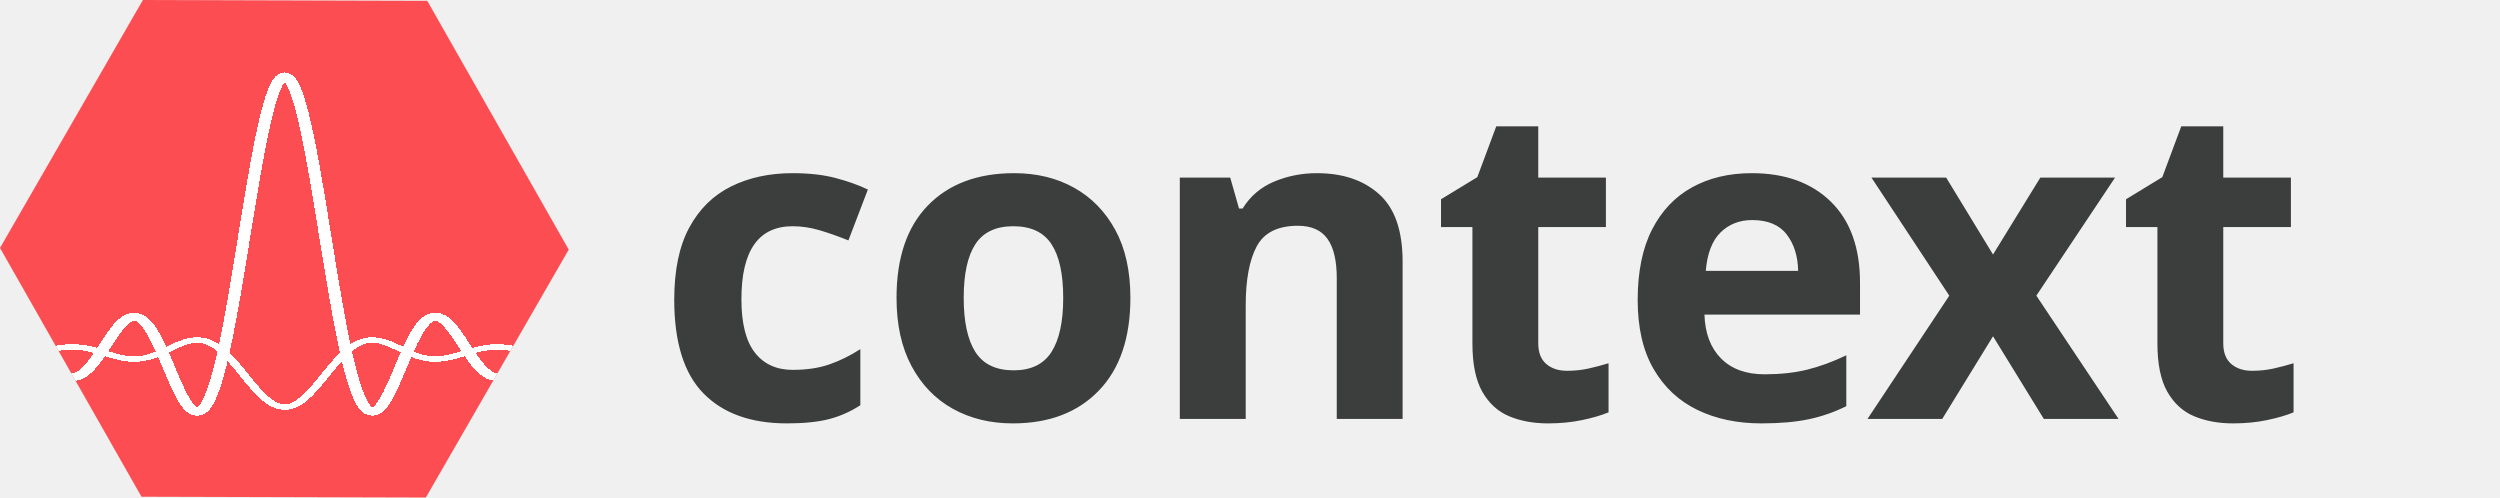
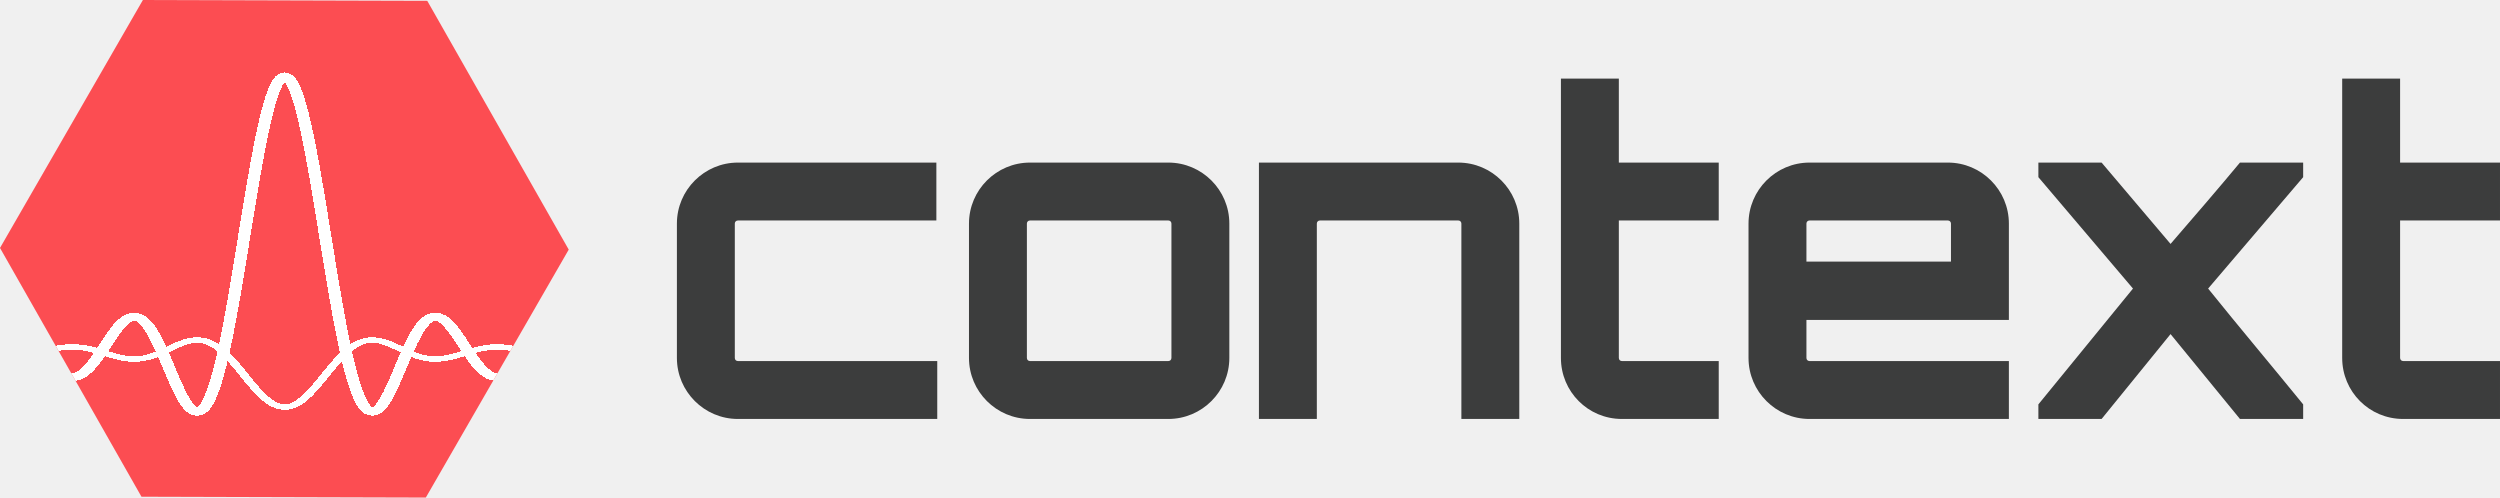
<svg xmlns="http://www.w3.org/2000/svg" width="191.342mm" height="38.081mm" viewBox="0 0 677.984 134.933" id="svg5341" version="1.1">
  <defs id="defs5343">
    <clipPath clipPathUnits="userSpaceOnUse" id="clipPath4242">
      <path style="fill:#3c6faf;fill-opacity:0.941;fill-rule:evenodd;stroke:none;stroke-width:1px;stroke-linecap:butt;stroke-linejoin:miter;stroke-opacity:1" id="path4244" d="M 437.396,362.428 283.793,501.198 86.813,437.558 43.437,235.149 197.04,96.379 394.02,160.019 Z" transform="matrix(0.7491828,-0.3853385,0.2396363,1.204696,46.15958,-77.64797)" />
    </clipPath>
    <clipPath clipPathUnits="userSpaceOnUse" id="clipPath4246">
      <path style="fill:#3c6faf;fill-opacity:0.941;fill-rule:evenodd;stroke:none;stroke-width:1px;stroke-linecap:butt;stroke-linejoin:miter;stroke-opacity:1" id="path4248" d="M 437.396,362.428 283.793,501.198 86.813,437.558 43.437,235.149 197.04,96.379 394.02,160.019 Z" />
    </clipPath>
  </defs>
  <g id="layer1" transform="translate(-41.00806,-367.7527)">
-     <g id="g5913">
+     <g id="g4165">
      <path clip-path="url(#clipPath4246)" transform="matrix(0.3548329,-0.1144623,0.1134981,0.3578472,-1.093612,355.8173)" d="M 437.396,362.428 283.793,501.198 86.813,437.558 43.437,235.149 197.04,96.379 394.02,160.019 Z" id="path3336" style="fill:#fc4349;fill-opacity:0.941;fill-rule:evenodd;stroke:none;stroke-width:1px;stroke-linecap:butt;stroke-linejoin:miter;stroke-opacity:1" />
      <g clip-path="url(#clipPath4242)" transform="matrix(0.4736266,0,0,0.2970435,-22.95602,378.8822)" style="shape-rendering:crispEdges" id="g4202">
        <polyline style="fill:none;stroke:#ffffff;stroke-width:7" points="74.88,272.406 75.996,272.921 77.112,273.551 78.228,274.291 79.344,275.135 80.46,276.076 81.576,277.105 82.692,278.213 83.808,279.389 84.924,280.623 86.04,281.902 87.156,283.215 88.272,284.548 89.388,285.89 90.504,287.225 91.62,288.541 92.736,289.825 93.852,291.063 94.968,292.243 96.084,293.352 97.2,294.378 98.316,295.31 99.432,296.138 100.548,296.852 101.664,297.444 102.78,297.906 103.896,298.233 105.012,298.419 106.128,298.462 107.244,298.358 108.36,298.108 109.476,297.712 110.592,297.172 111.708,296.492 112.824,295.678 113.94,294.734 115.056,293.671 116.172,292.496 117.288,291.219 118.404,289.854 119.52,288.411 120.636,286.904 121.752,285.349 122.868,283.758 123.984,282.149 125.1,280.536 126.216,278.936 127.332,277.365 128.448,275.838 129.564,274.373 130.68,272.983 131.796,271.685 132.912,270.492 134.028,269.417 135.144,268.473 136.26,267.671 137.376,267.021 138.492,266.532 139.608,266.21 140.724,266.062 141.84,266.091 142.956,266.3 144.072,266.688 145.188,267.255 146.304,267.998 147.42,268.912 148.536,269.991 149.652,271.225 150.768,272.606 151.884,274.121 153,275.758 154.116,277.502 155.232,279.337 156.348,281.247 157.464,283.215 158.58,285.22 159.696,287.244 160.812,289.268 161.928,291.27 163.044,293.231 164.16,295.131 165.276,296.949 166.392,298.666 167.508,300.264 168.624,301.724 169.74,303.03 170.856,304.166 171.972,305.118 173.088,305.872 174.204,306.419 175.32,306.748 176.436,306.852 177.552,306.728 178.668,306.37 179.784,305.779 180.9,304.955 182.016,303.904 183.132,302.63 184.248,301.141 185.364,299.45 186.48,297.567 187.596,295.508 188.712,293.29 189.828,290.931 190.944,288.452 192.06,285.875 193.176,283.223 194.292,280.52 195.408,277.793 196.524,275.067 197.64,272.37 198.756,269.728 199.872,267.17 200.988,264.722 202.104,262.41 203.22,260.261 204.336,258.3 205.452,256.55 206.568,255.034 207.684,253.773 208.8,252.785 209.916,252.086 211.032,251.691 212.148,251.612 213.264,251.857 214.38,252.433 215.496,253.344 216.612,254.588 217.728,256.164 218.844,258.065 219.96,260.282 221.076,262.803 222.192,265.612 223.308,268.69 224.424,272.015 225.54,275.563 226.656,279.306 227.772,283.215 228.888,287.256 230.004,291.396 231.12,295.597 232.236,299.822 233.352,304.031 234.468,308.182 235.584,312.235 236.7,316.146 237.816,319.874 238.932,323.377 240.048,326.612 241.164,329.538 242.28,332.117 243.396,334.309 244.512,336.078 245.628,337.389 246.744,338.212 247.86,338.516 248.976,338.275 250.092,337.468 251.208,336.074 252.324,334.077 253.44,331.467 254.556,328.235 255.672,324.379 256.788,319.898 257.904,314.799 259.02,309.091 260.136,302.787 261.252,295.907 262.368,288.473 263.484,280.513 264.6,272.056 265.716,263.138 266.832,253.798 267.948,244.078 269.064,234.024 270.18,223.683 271.296,213.107 272.412,202.349 273.528,191.465 274.644,180.512 275.76,169.548 276.876,158.633 277.992,147.825 279.108,137.186 280.224,126.774 281.34,116.649 282.456,106.867 283.572,97.485 284.688,88.557 285.804,80.135 286.92,72.268 288.036,65.002 289.152,58.38 290.268,52.441 291.384,47.22 292.5,42.748 293.616,39.053 294.732,36.155 295.848,34.073 296.964,32.819 298.08,32.4 299.196,32.819 300.312,34.073 301.428,36.155 302.544,39.053 303.66,42.748 304.776,47.22 305.892,52.441 307.008,58.38 308.124,65.002 309.24,72.268 310.356,80.135 311.472,88.557 312.588,97.485 313.704,106.867 314.82,116.649 315.936,126.774 317.052,137.186 318.168,147.825 319.284,158.633 320.4,169.548 321.516,180.512 322.632,191.465 323.748,202.349 324.864,213.107 325.98,223.683 327.096,234.024 328.212,244.078 329.328,253.798 330.444,263.138 331.56,272.056 332.676,280.513 333.792,288.473 334.908,295.907 336.024,302.787 337.14,309.091 338.256,314.799 339.372,319.898 340.488,324.379 341.604,328.235 342.72,331.467 343.836,334.077 344.952,336.074 346.068,337.468 347.184,338.275 348.3,338.516 349.416,338.212 350.532,337.389 351.648,336.078 352.764,334.309 353.88,332.117 354.996,329.538 356.112,326.612 357.228,323.377 358.344,319.874 359.46,316.146 360.576,312.235 361.692,308.182 362.808,304.031 363.924,299.822 365.04,295.597 366.156,291.396 367.272,287.256 368.388,283.215 369.504,279.306 370.62,275.563 371.736,272.015 372.852,268.69 373.968,265.612 375.084,262.803 376.2,260.282 377.316,258.065 378.432,256.164 379.548,254.588 380.664,253.344 381.78,252.433 382.896,251.857 384.012,251.612 385.128,251.691 386.244,252.086 387.36,252.785 388.476,253.773 389.592,255.034 390.708,256.55 391.824,258.3 392.94,260.261 394.056,262.41 395.172,264.722 396.288,267.17 397.404,269.728 398.52,272.37 399.636,275.067 400.752,277.793 401.868,280.52 402.984,283.223 404.1,285.875 405.216,288.452 406.332,290.931 407.448,293.29 408.564,295.508 409.68,297.567 410.796,299.45 411.912,301.141 413.028,302.63 414.144,303.904 415.26,304.955 416.376,305.779 417.492,306.37 418.608,306.728 419.724,306.852 420.84,306.748 421.956,306.419 423.072,305.872 424.188,305.118 425.304,304.166 426.42,303.03 427.536,301.724 428.652,300.264 429.768,298.666 430.884,296.949 432,295.131 433.116,293.231 434.232,291.27 435.348,289.268 436.464,287.244 437.58,285.22 438.696,283.215 439.812,281.247 440.928,279.337 442.044,277.502 443.16,275.758 444.276,274.121 445.392,272.606 446.508,271.225 447.624,269.991 448.74,268.912 449.856,267.998 450.972,267.255 452.088,266.688 453.204,266.3 454.32,266.091 455.436,266.062 456.552,266.21 457.668,266.532 458.784,267.021 459.9,267.671 461.016,268.473 462.132,269.417 463.248,270.492 464.364,271.685 465.48,272.983 466.596,274.373 467.712,275.838 468.828,277.365 469.944,278.936 471.06,280.536 472.176,282.149 473.292,283.758 474.408,285.349 475.524,286.904 476.64,288.411 477.756,289.854 478.872,291.219 479.988,292.496 481.104,293.671 482.22,294.734 483.336,295.678 484.452,296.492 485.568,297.172 486.684,297.712 487.8,298.108 488.916,298.358 490.032,298.462 491.148,298.419 492.264,298.233 493.38,297.906 494.496,297.444 495.612,296.852 496.728,296.138 497.844,295.31 498.96,294.378 500.076,293.352 501.192,292.243 502.308,291.063 503.424,289.825 504.54,288.541 505.656,287.225 506.772,285.89 507.888,284.548 509.004,283.215 510.12,281.902 511.236,280.623 512.352,279.389 513.468,278.213 514.584,277.105 515.7,276.076 516.816,275.135 517.932,274.291 519.048,273.551 520.164,272.921 521.28,272.406" id="polyline4204" />
        <polyline style="fill:none;stroke:#ffffff;stroke-width:5" points="74.88,286.182 75.996,286.079 77.112,285.953 78.228,285.805 79.344,285.636 80.46,285.448 81.576,285.242 82.692,285.02 83.808,284.785 84.924,284.538 86.04,284.282 87.156,284.02 88.272,283.753 89.388,283.485 90.504,283.218 91.62,282.955 92.736,282.698 93.852,282.45 94.968,282.214 96.084,281.992 97.2,281.787 98.316,281.601 99.432,281.435 100.548,281.292 101.664,281.174 102.78,281.082 103.896,281.016 105.012,280.979 106.128,280.971 107.244,280.991 108.36,281.041 109.476,281.12 110.592,281.228 111.708,281.364 112.824,281.527 113.94,281.716 115.056,281.929 116.172,282.164 117.288,282.419 118.404,282.692 119.52,282.981 120.636,283.282 121.752,283.593 122.868,283.911 123.984,284.233 125.1,284.556 126.216,284.876 127.332,285.19 128.448,285.495 129.564,285.788 130.68,286.066 131.796,286.326 132.912,286.565 134.028,286.779 135.144,286.968 136.26,287.129 137.376,287.259 138.492,287.356 139.608,287.421 140.724,287.45 141.84,287.445 142.956,287.403 144.072,287.325 145.188,287.212 146.304,287.063 147.42,286.88 148.536,286.665 149.652,286.418 150.768,286.142 151.884,285.839 153,285.511 154.116,285.163 155.232,284.795 156.348,284.413 157.464,284.02 158.58,283.619 159.696,283.214 160.812,282.809 161.928,282.409 163.044,282.017 164.16,281.637 165.276,281.273 166.392,280.93 167.508,280.61 168.624,280.318 169.74,280.057 170.856,279.83 171.972,279.639 173.088,279.488 174.204,279.379 175.32,279.313 176.436,279.292 177.552,279.317 178.668,279.389 179.784,279.507 180.9,279.672 182.016,279.882 183.132,280.137 184.248,280.435 185.364,280.773 186.48,281.149 187.596,281.561 188.712,282.005 189.828,282.477 190.944,282.972 192.06,283.488 193.176,284.018 194.292,284.559 195.408,285.104 196.524,285.649 197.64,286.189 198.756,286.717 199.872,287.229 200.988,287.719 202.104,288.181 203.22,288.611 204.336,289.003 205.452,289.353 206.568,289.656 207.684,289.908 208.8,290.106 209.916,290.246 211.032,290.325 212.148,290.341 213.264,290.291 214.38,290.176 215.496,289.994 216.612,289.745 217.728,289.43 218.844,289.05 219.96,288.606 221.076,288.102 222.192,287.54 223.308,286.925 224.424,286.26 225.54,285.55 226.656,284.802 227.772,284.02 228.888,283.212 230.004,282.384 231.12,281.543 232.236,280.698 233.352,279.857 234.468,279.026 235.584,278.216 236.7,277.434 237.816,276.688 238.932,275.987 240.048,275.34 241.164,274.755 242.28,274.239 243.396,273.801 244.512,273.447 245.628,273.185 246.744,273.021 247.86,272.96 248.976,273.008 250.092,273.169 251.208,273.448 252.324,273.847 253.44,274.369 254.556,275.016 255.672,275.787 256.788,276.683 257.904,277.703 259.02,278.845 260.136,280.105 261.252,281.481 262.368,282.968 263.484,284.56 264.6,286.252 265.716,288.035 266.832,289.903 267.948,291.847 269.064,293.858 270.18,295.926 271.296,298.042 272.412,300.193 273.528,302.37 274.644,304.56 275.76,306.753 276.876,308.936 277.992,311.098 279.108,313.226 280.224,315.308 281.34,317.333 282.456,319.289 283.572,321.166 284.688,322.951 285.804,324.636 286.92,326.209 288.036,327.663 289.152,328.987 290.268,330.175 291.384,331.219 292.5,332.113 293.616,332.852 294.732,333.432 295.848,333.848 296.964,334.099 298.08,334.183 299.196,334.099 300.312,333.848 301.428,333.432 302.544,332.852 303.66,332.113 304.776,331.219 305.892,330.175 307.008,328.987 308.124,327.663 309.24,326.209 310.356,324.636 311.472,322.951 312.588,321.166 313.704,319.289 314.82,317.333 315.936,315.308 317.052,313.226 318.168,311.098 319.284,308.936 320.4,306.753 321.516,304.56 322.632,302.37 323.748,300.193 324.864,298.042 325.98,295.926 327.096,293.858 328.212,291.847 329.328,289.903 330.444,288.035 331.56,286.252 332.676,284.56 333.792,282.968 334.908,281.481 336.024,280.105 337.14,278.845 338.256,277.703 339.372,276.683 340.488,275.787 341.604,275.016 342.72,274.369 343.836,273.847 344.952,273.448 346.068,273.169 347.184,273.008 348.3,272.96 349.416,273.021 350.532,273.185 351.648,273.447 352.764,273.801 353.88,274.239 354.996,274.755 356.112,275.34 357.228,275.987 358.344,276.688 359.46,277.434 360.576,278.216 361.692,279.026 362.808,279.857 363.924,280.698 365.04,281.543 366.156,282.384 367.272,283.212 368.388,284.02 369.504,284.802 370.62,285.55 371.736,286.26 372.852,286.925 373.968,287.54 375.084,288.102 376.2,288.606 377.316,289.05 378.432,289.43 379.548,289.745 380.664,289.994 381.78,290.176 382.896,290.291 384.012,290.341 385.128,290.325 386.244,290.246 387.36,290.106 388.476,289.908 389.592,289.656 390.708,289.353 391.824,289.003 392.94,288.611 394.056,288.181 395.172,287.719 396.288,287.229 397.404,286.717 398.52,286.189 399.636,285.649 400.752,285.104 401.868,284.559 402.984,284.018 404.1,283.488 405.216,282.972 406.332,282.477 407.448,282.005 408.564,281.561 409.68,281.149 410.796,280.773 411.912,280.435 413.028,280.137 414.144,279.882 415.26,279.672 416.376,279.507 417.492,279.389 418.608,279.317 419.724,279.292 420.84,279.313 421.956,279.379 423.072,279.488 424.188,279.639 425.304,279.83 426.42,280.057 427.536,280.318 428.652,280.61 429.768,280.93 430.884,281.273 432,281.637 433.116,282.017 434.232,282.409 435.348,282.809 436.464,283.214 437.58,283.619 438.696,284.02 439.812,284.413 440.928,284.795 442.044,285.163 443.16,285.511 444.276,285.839 445.392,286.142 446.508,286.418 447.624,286.665 448.74,286.88 449.856,287.063 450.972,287.212 452.088,287.325 453.204,287.403 454.32,287.445 455.436,287.45 456.552,287.421 457.668,287.356 458.784,287.259 459.9,287.129 461.016,286.968 462.132,286.779 463.248,286.565 464.364,286.326 465.48,286.066 466.596,285.788 467.712,285.495 468.828,285.19 469.944,284.876 471.06,284.556 472.176,284.233 473.292,283.911 474.408,283.593 475.524,283.282 476.64,282.981 477.756,282.692 478.872,282.419 479.988,282.164 481.104,281.929 482.22,281.716 483.336,281.527 484.452,281.364 485.568,281.228 486.684,281.12 487.8,281.041 488.916,280.991 490.032,280.971 491.148,280.979 492.264,281.016 493.38,281.082 494.496,281.174 495.612,281.292 496.728,281.435 497.844,281.601 498.96,281.787 500.076,281.992 501.192,282.214 502.308,282.45 503.424,282.698 504.54,282.955 505.656,283.218 506.772,283.485 507.888,283.753 509.004,284.02 510.12,284.282 511.236,284.538 512.352,284.785 513.468,285.02 514.584,285.242 515.7,285.448 516.816,285.636 517.932,285.805 519.048,285.953 520.164,286.079 521.28,286.182" id="polyline4206" />
      </g>
-       <text id="text4158" y="481.372" x="218.466" style="font-style:normal;font-variant:normal;font-weight:bold;font-stretch:normal;font-size:119.876px;line-height:0%;font-family:Orbitron;-inkscape-font-specification:'Orbitron Bold';letter-spacing:-1.332px;word-spacing:0px;fill:#3c3d3d;fill-opacity:1;stroke:none;stroke-width:1px;stroke-linecap:butt;stroke-linejoin:miter;stroke-opacity:1" xml:space="preserve">
-         <tspan style="font-style:normal;font-variant:normal;font-weight:bold;font-stretch:normal;font-family:Orbitron;-inkscape-font-specification:'Orbitron Bold';fill:#3c3d3d;fill-opacity:1" y="481.372" x="218.466" id="tspan4160">context</tspan>
-       </text>
+       <g id="text4158" style="font-style:normal;font-variant:normal;font-weight:bold;font-stretch:normal;font-size:119.876px;line-height:0%;font-family:Orbitron;-inkscape-font-specification:'Orbitron Bold';letter-spacing:-1.332px;word-spacing:0px;fill:#3c3d3d;fill-opacity:1;stroke:none;stroke-width:1px;stroke-linecap:butt;stroke-linejoin:miter;stroke-opacity:1">
+         <path id="path4151" style="font-style:normal;font-variant:normal;font-weight:bold;font-stretch:normal;font-family:Orbitron;-inkscape-font-specification:'Orbitron Bold';fill:#3c3d3d;fill-opacity:1" d="m 241.122,465.668 c -0.48,0 -0.839,-0.36 -0.839,-0.839 l 0,-36.442 c 0,-0.479 0.36,-0.839 0.839,-0.839 l 53.824,0 0,-15.704 -53.824,0 c -9.111,0 -16.543,7.432 -16.543,16.543 l 0,36.442 c 0,9.111 7.432,16.543 16.543,16.543 l 54.064,0 0,-15.704 -54.064,0 z" />
+         <path id="path4153" style="font-style:normal;font-variant:normal;font-weight:bold;font-stretch:normal;font-family:Orbitron;-inkscape-font-specification:'Orbitron Bold';fill:#3c3d3d;fill-opacity:1" d="m 320.332,411.844 c -9.111,0 -16.543,7.432 -16.543,16.543 l 0,36.442 c 0,9.111 7.432,16.543 16.543,16.543 l 37.521,0 c 9.111,0 16.543,-7.432 16.543,-16.543 l 0,-36.442 c 0,-9.111 -7.432,-16.543 -16.543,-16.543 l -37.521,0 z m 37.521,15.704 c 0.479,0 0.839,0.36 0.839,0.839 l 0,36.442 c 0,0.48 -0.36,0.839 -0.839,0.839 l -37.521,0 c -0.479,0 -0.839,-0.36 -0.839,-0.839 l 0,-36.442 c 0,-0.479 0.36,-0.839 0.839,-0.839 l 37.521,0 z" />
+         <path id="path4155" style="font-style:normal;font-variant:normal;font-weight:bold;font-stretch:normal;font-family:Orbitron;-inkscape-font-specification:'Orbitron Bold';fill:#3c3d3d;fill-opacity:1" d="m 436.486,411.844 -54.064,0 0,69.528 15.704,0 0,-52.985 c 0,-0.479 0.36,-0.839 0.839,-0.839 l 37.521,0 c 0.479,0 0.839,0.36 0.839,0.839 l 0,52.985 15.704,0 0,-52.985 c 0,-9.111 -7.432,-16.543 -16.543,-16.543 z" />
+         <path id="path4157" style="font-style:normal;font-variant:normal;font-weight:bold;font-stretch:normal;font-family:Orbitron;-inkscape-font-specification:'Orbitron Bold';fill:#3c3d3d;fill-opacity:1" d="m 507.117,427.547 0,-15.704 -27.092,0 0,-22.776 -15.704,0 0,75.762 c 0,9.111 7.312,16.543 16.543,16.543 l 26.253,0 0,-15.704 -26.253,0 c -0.479,0 -0.839,-0.36 -0.839,-0.839 l 0,-37.281 27.092,0 z" />
+         <path id="path4159" style="font-style:normal;font-variant:normal;font-weight:bold;font-stretch:normal;font-family:Orbitron;-inkscape-font-specification:'Orbitron Bold';fill:#3c3d3d;fill-opacity:1" d="m 569.26,411.844 -37.521,0 c -9.111,0 -16.543,7.432 -16.543,16.543 l 0,36.442 c 0,9.111 7.432,16.543 16.543,16.543 l 54.064,0 0,-15.704 -54.064,0 c -0.48,0 -0.839,-0.36 -0.839,-0.839 l 0,-10.309 54.903,0 0,-26.133 c 0,-9.111 -7.432,-16.543 -16.543,-16.543 z m -38.36,26.852 0,-10.309 c 0,-0.479 0.36,-0.839 0.839,-0.839 l 37.521,0 c 0.479,0 0.839,0.36 0.839,0.839 l 0,10.309 -39.199,0 z" />
+         <path id="path4161" style="font-style:normal;font-variant:normal;font-weight:bold;font-stretch:normal;font-family:Orbitron;-inkscape-font-specification:'Orbitron Bold';fill:#3c3d3d;fill-opacity:1" d="m 648.469,411.844 c -5.874,7.073 -12.707,14.985 -18.821,22.057 l -18.701,-22.057 -17.142,0 0,3.956 25.653,30.209 -25.653,31.408 0,3.956 17.142,0 18.701,-23.016 18.821,23.016 17.142,0 0,-3.956 c -8.391,-10.309 -17.382,-20.978 -25.773,-31.408 l 25.773,-30.209 0,-3.956 -17.142,0 z" />
+         <path id="path4163" style="font-style:normal;font-variant:normal;font-weight:bold;font-stretch:normal;font-family:Orbitron;-inkscape-font-specification:'Orbitron Bold';fill:#3c3d3d;fill-opacity:1" d="m 718.992,427.547 0,-15.704 -27.092,0 0,-22.776 -15.704,0 0,75.762 c 0,9.111 7.312,16.543 16.543,16.543 l 26.253,0 0,-15.704 -26.253,0 c -0.48,0 -0.839,-0.36 -0.839,-0.839 l 0,-37.281 27.092,0 z" />
+       </g>
    </g>
  </g>
</svg>
